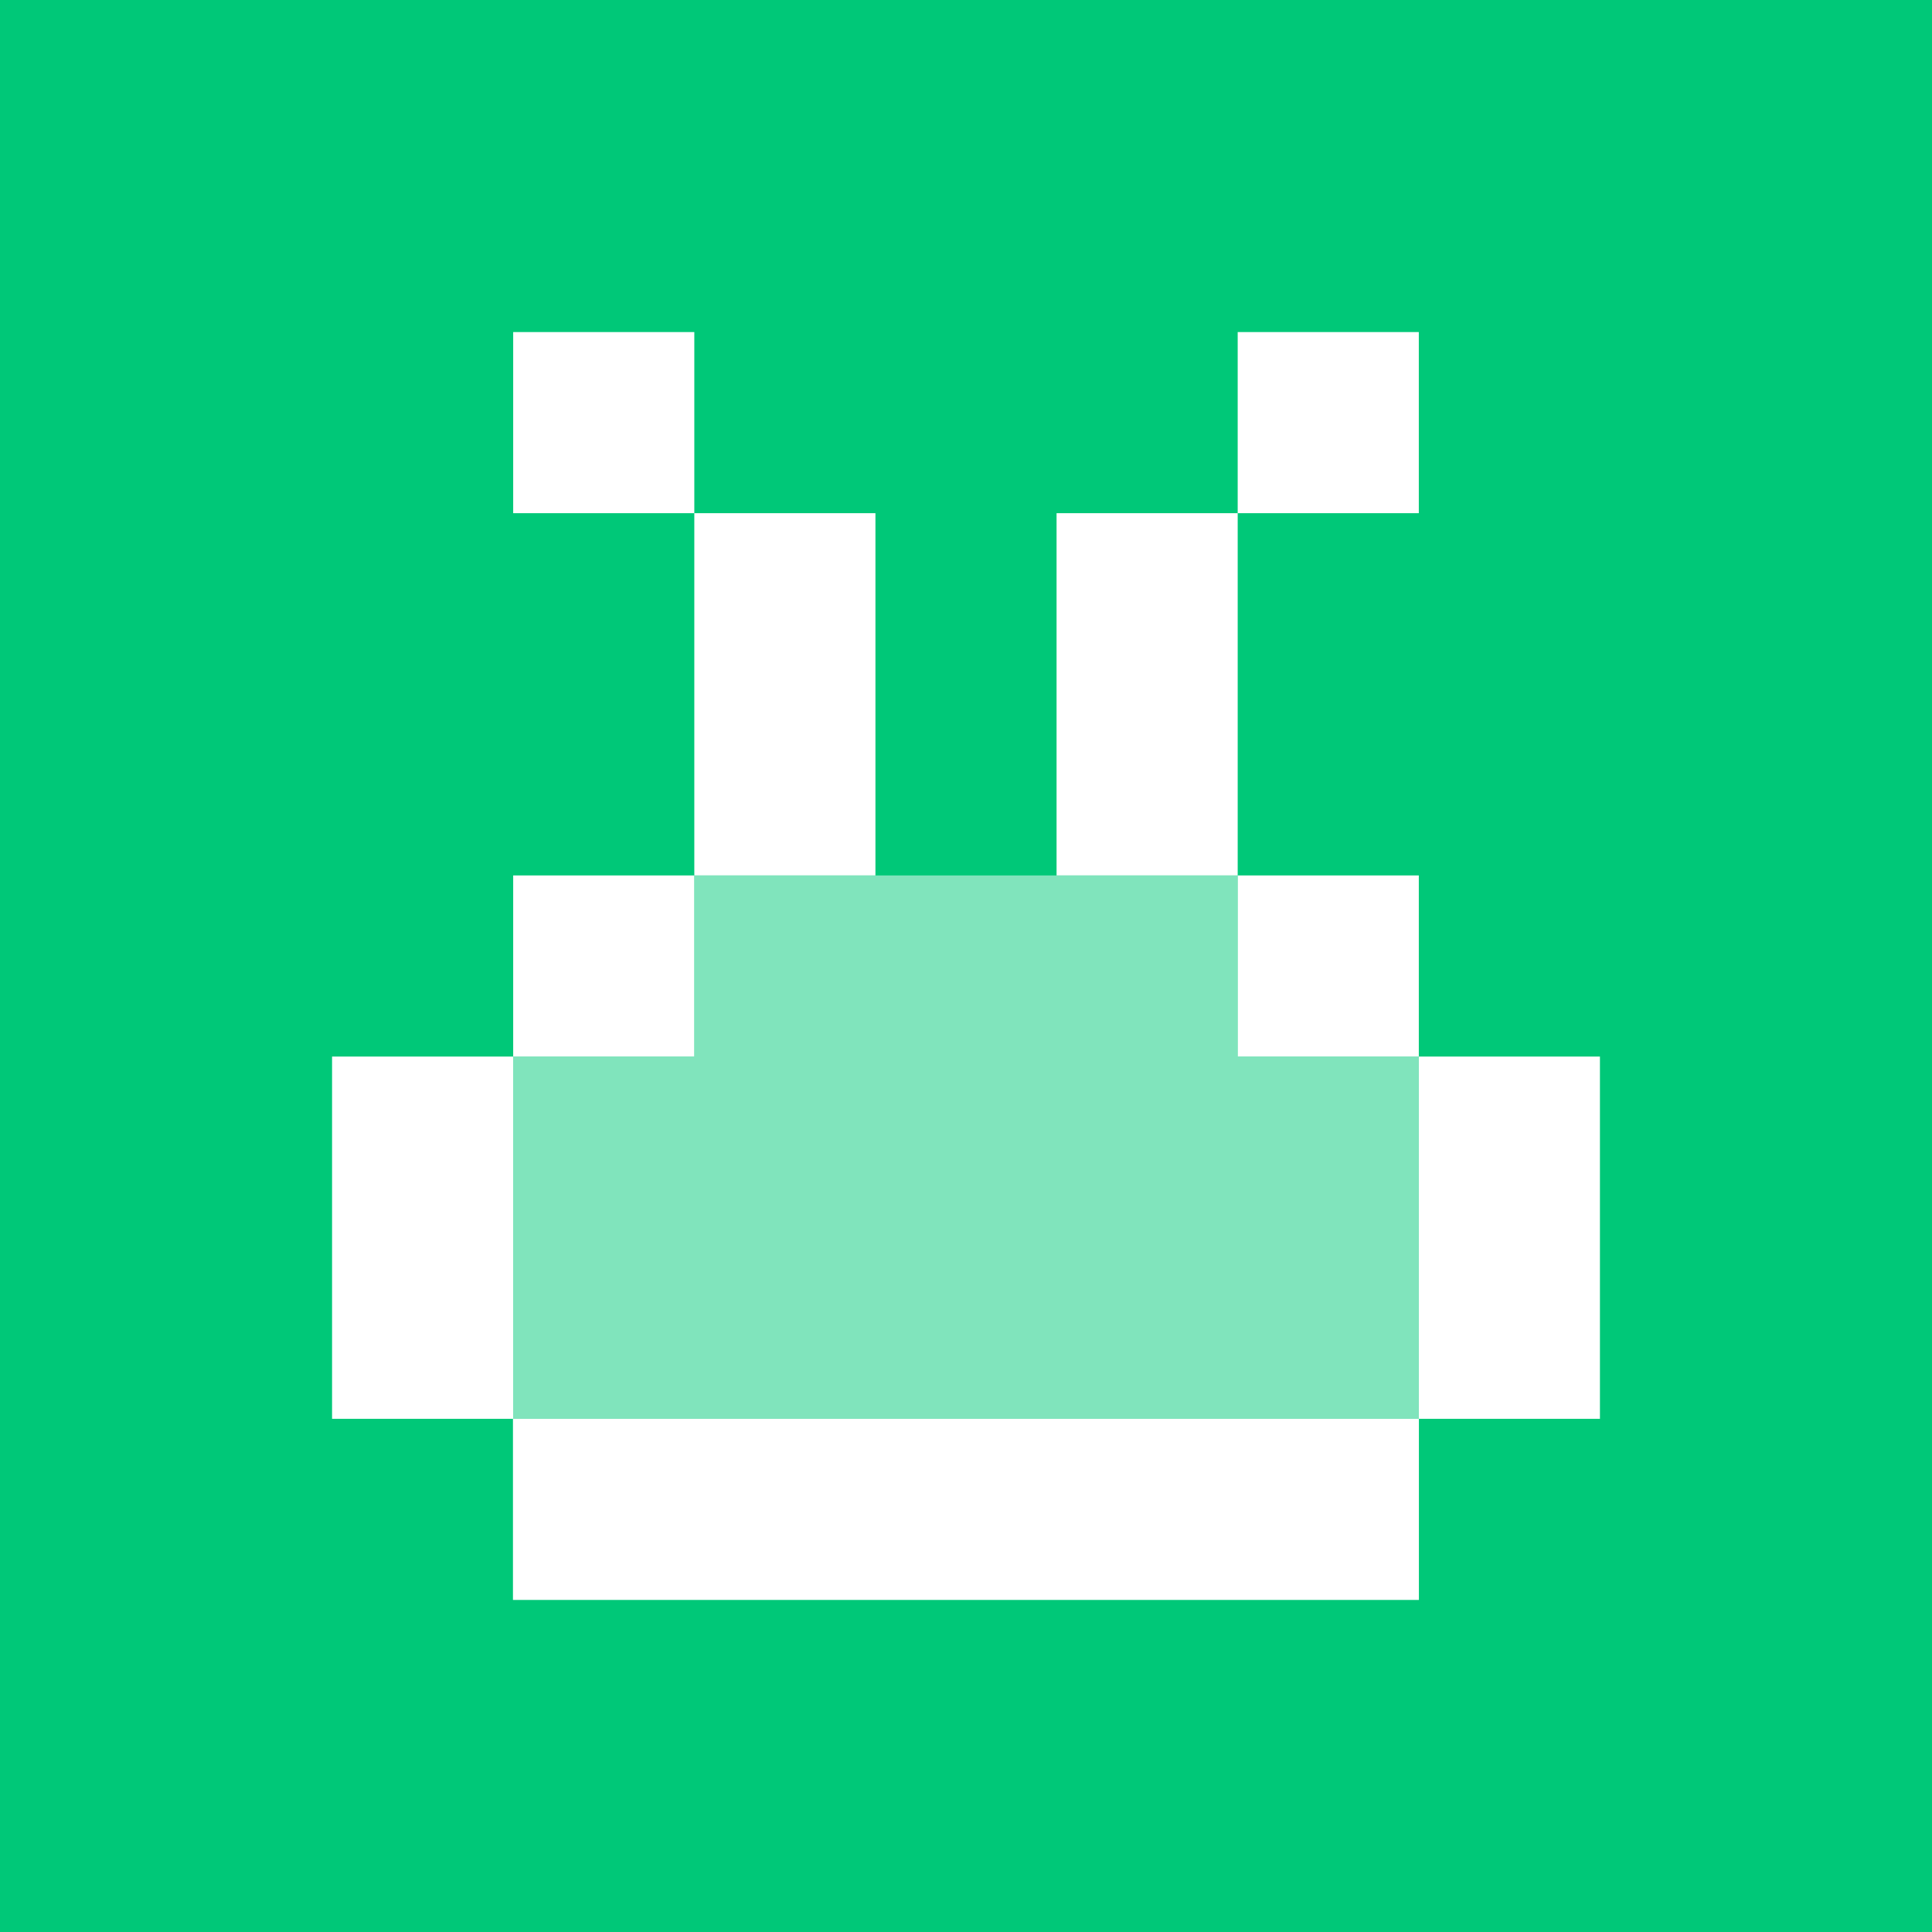
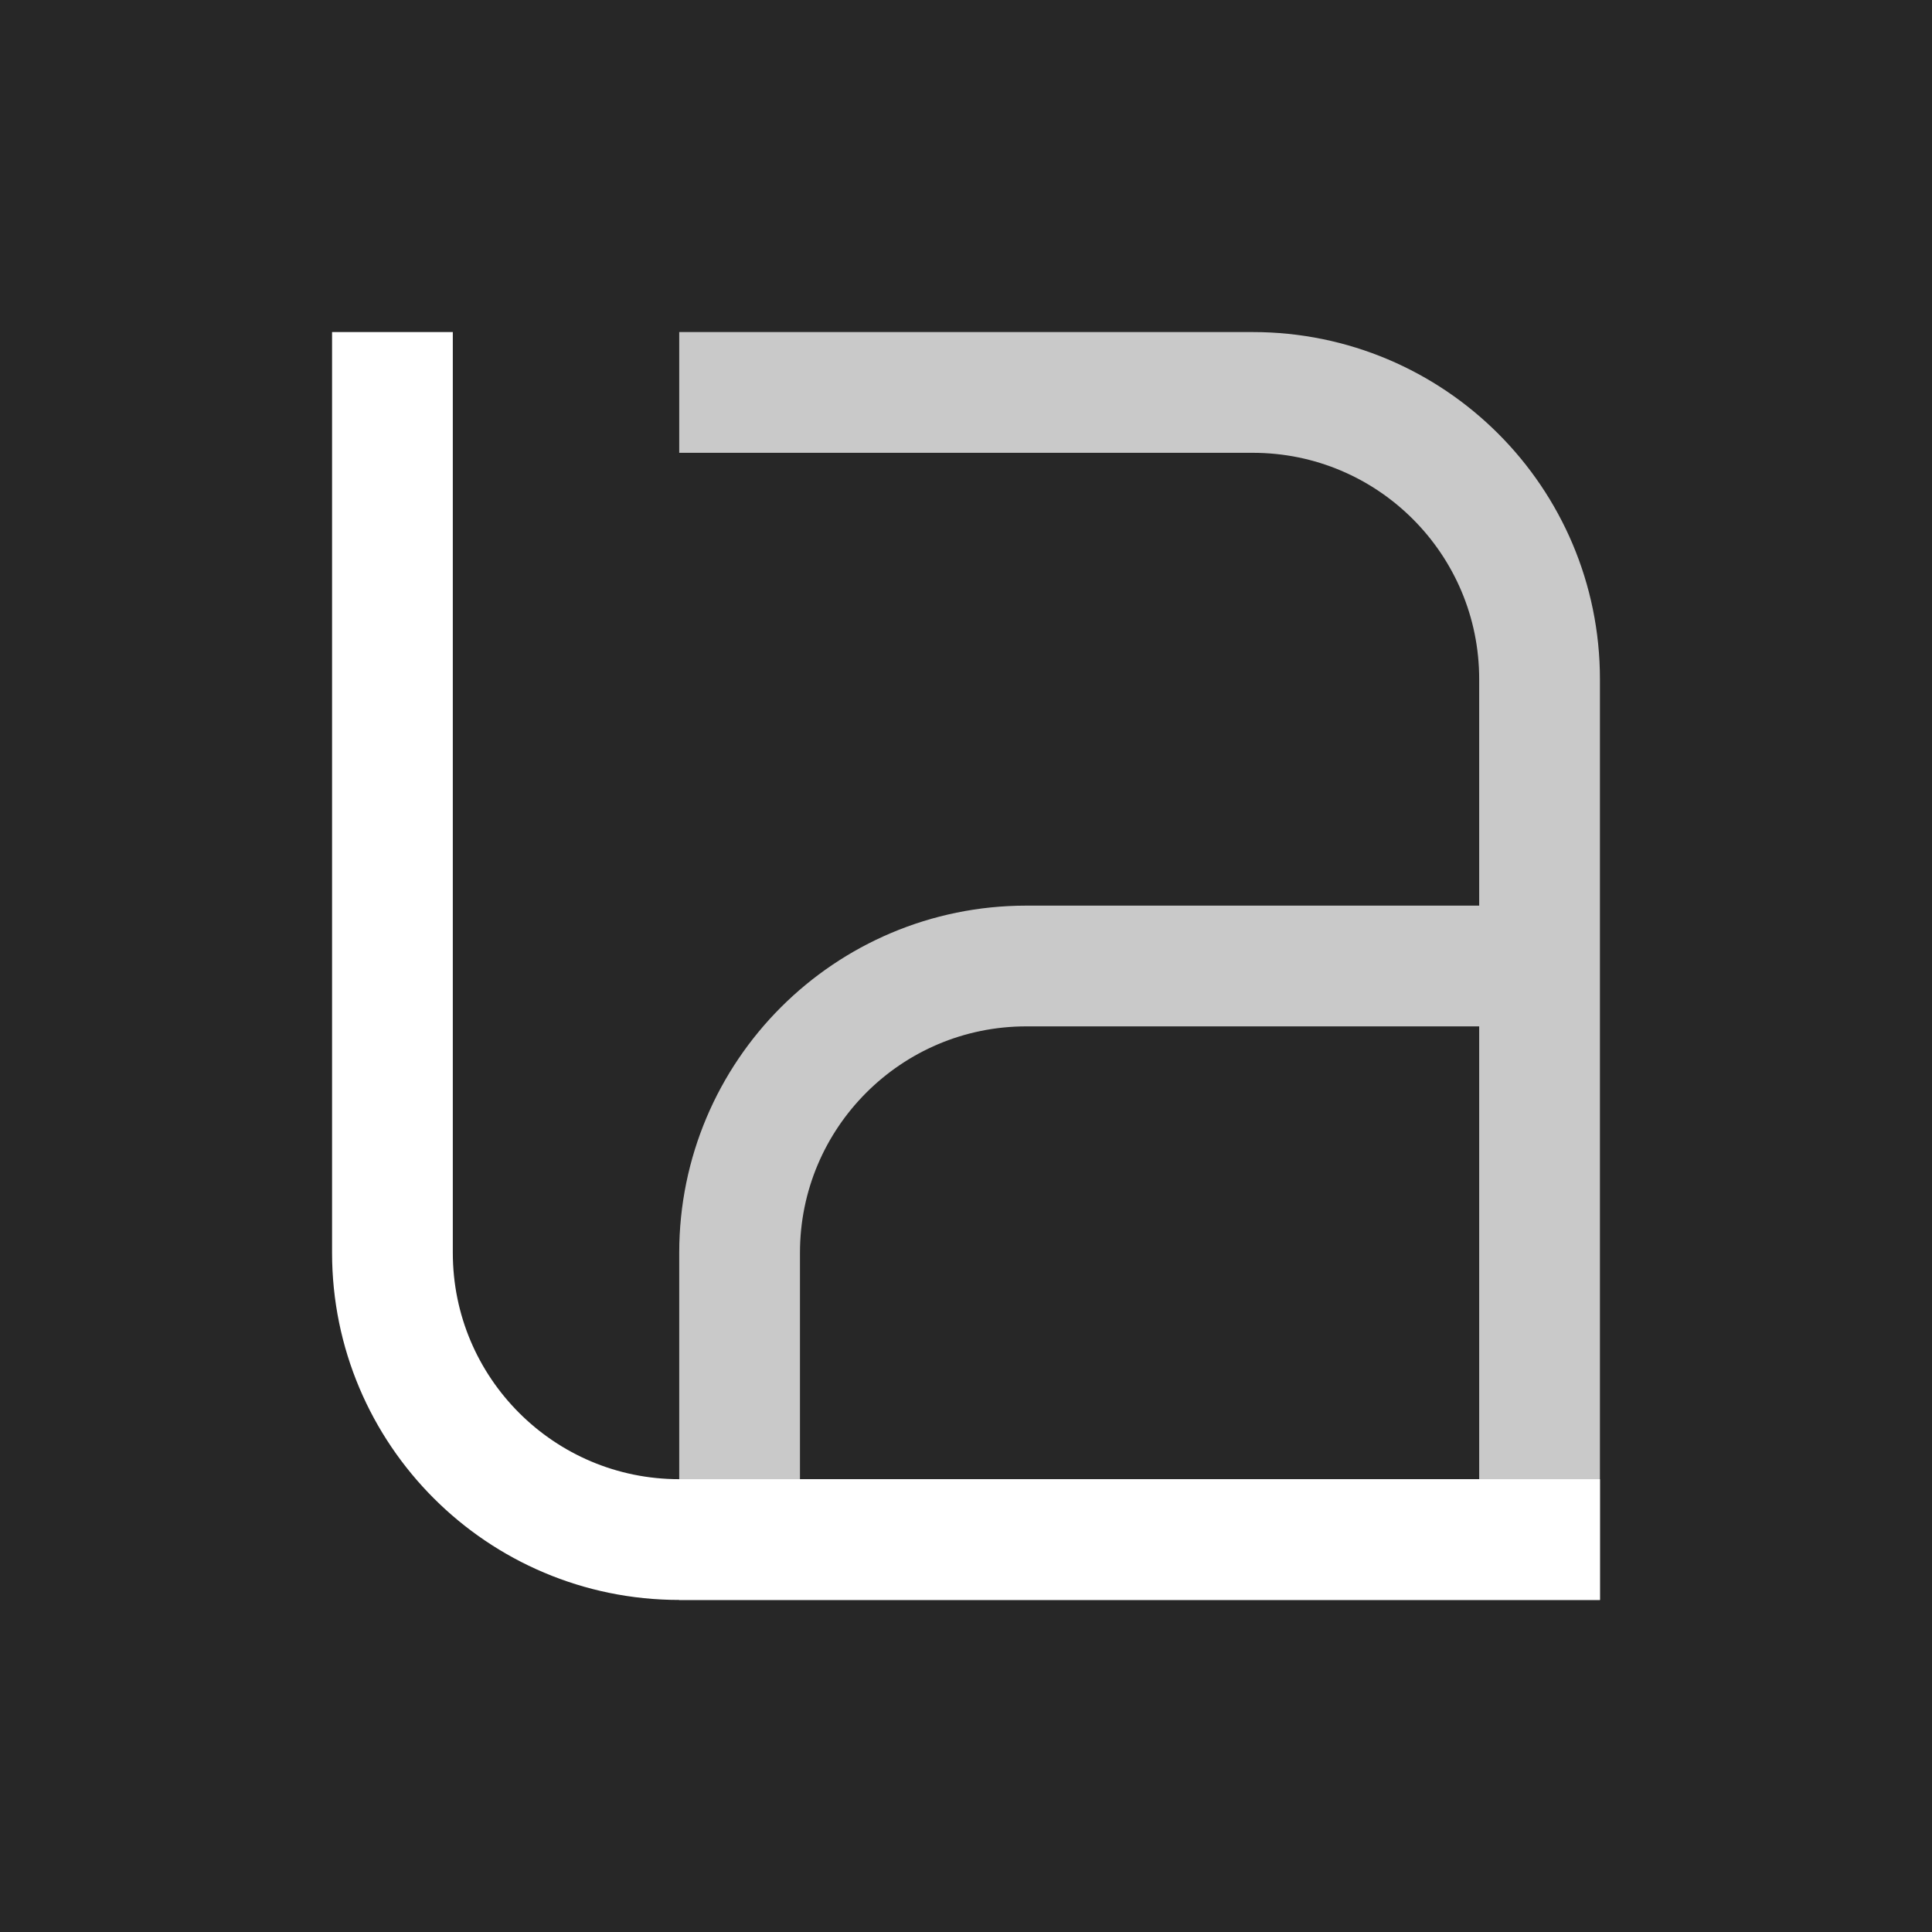
<svg xmlns="http://www.w3.org/2000/svg" id="_レイヤー_1" data-name="レイヤー 1" viewBox="0 0 1024 1024">
  <defs>
    <style>
      .cls-1 {
-         opacity: .5;
+         fill: #272727;
      }

-       .cls-1, .cls-2 {
-         fill: #fff;
+       .cls-2 {
+         opacity: .75;
      }

-       .cls-3 {
-         fill: #00c878;
+       .cls-2, .cls-3 {
+         fill: none;
+         stroke: #fff;
+         stroke-linecap: square;
+         stroke-miterlimit: 10;
+         stroke-width: 64px;
      }
    </style>
  </defs>
-   <rect class="cls-3" x="0" y="0" width="1024" height="1024" />
+   <rect class="cls-1" x="0" width="1024" height="1024" />
  <g>
-     <rect class="cls-2" x="271.88" y="752" width="480.17" height="96" />
-     <rect class="cls-2" x="176" y="560" width="96" height="192" />
-     <rect class="cls-2" x="272" y="464" width="96" height="96" />
-     <rect class="cls-2" x="368" y="272" width="96" height="192" />
-     <rect class="cls-2" x="272" y="176" width="96" height="96" />
-     <rect class="cls-2" x="752" y="560" width="96" height="192" transform="translate(1600 1312) rotate(180)" />
-     <rect class="cls-2" x="656" y="464" width="96" height="96" transform="translate(1408 1024) rotate(180)" />
-     <rect class="cls-2" x="560" y="272" width="96" height="192" transform="translate(1216 736) rotate(180)" />
-     <rect class="cls-2" x="656" y="176" width="96" height="96" />
-     <polygon class="cls-1" points="752 560 752 752 272 752 272 560 368 560 368 464 656 464 656 560 752 560" />
+     <path class="cls-3" d="M208,208v456c0,83.95,68.05,152,152,152h456" />
+     <path class="cls-2" d="M392,208h272c83.95,0,152,68.05,152,152v456h-424v-152c0-83.95,68.05-152,152-152h272" />
  </g>
</svg>
